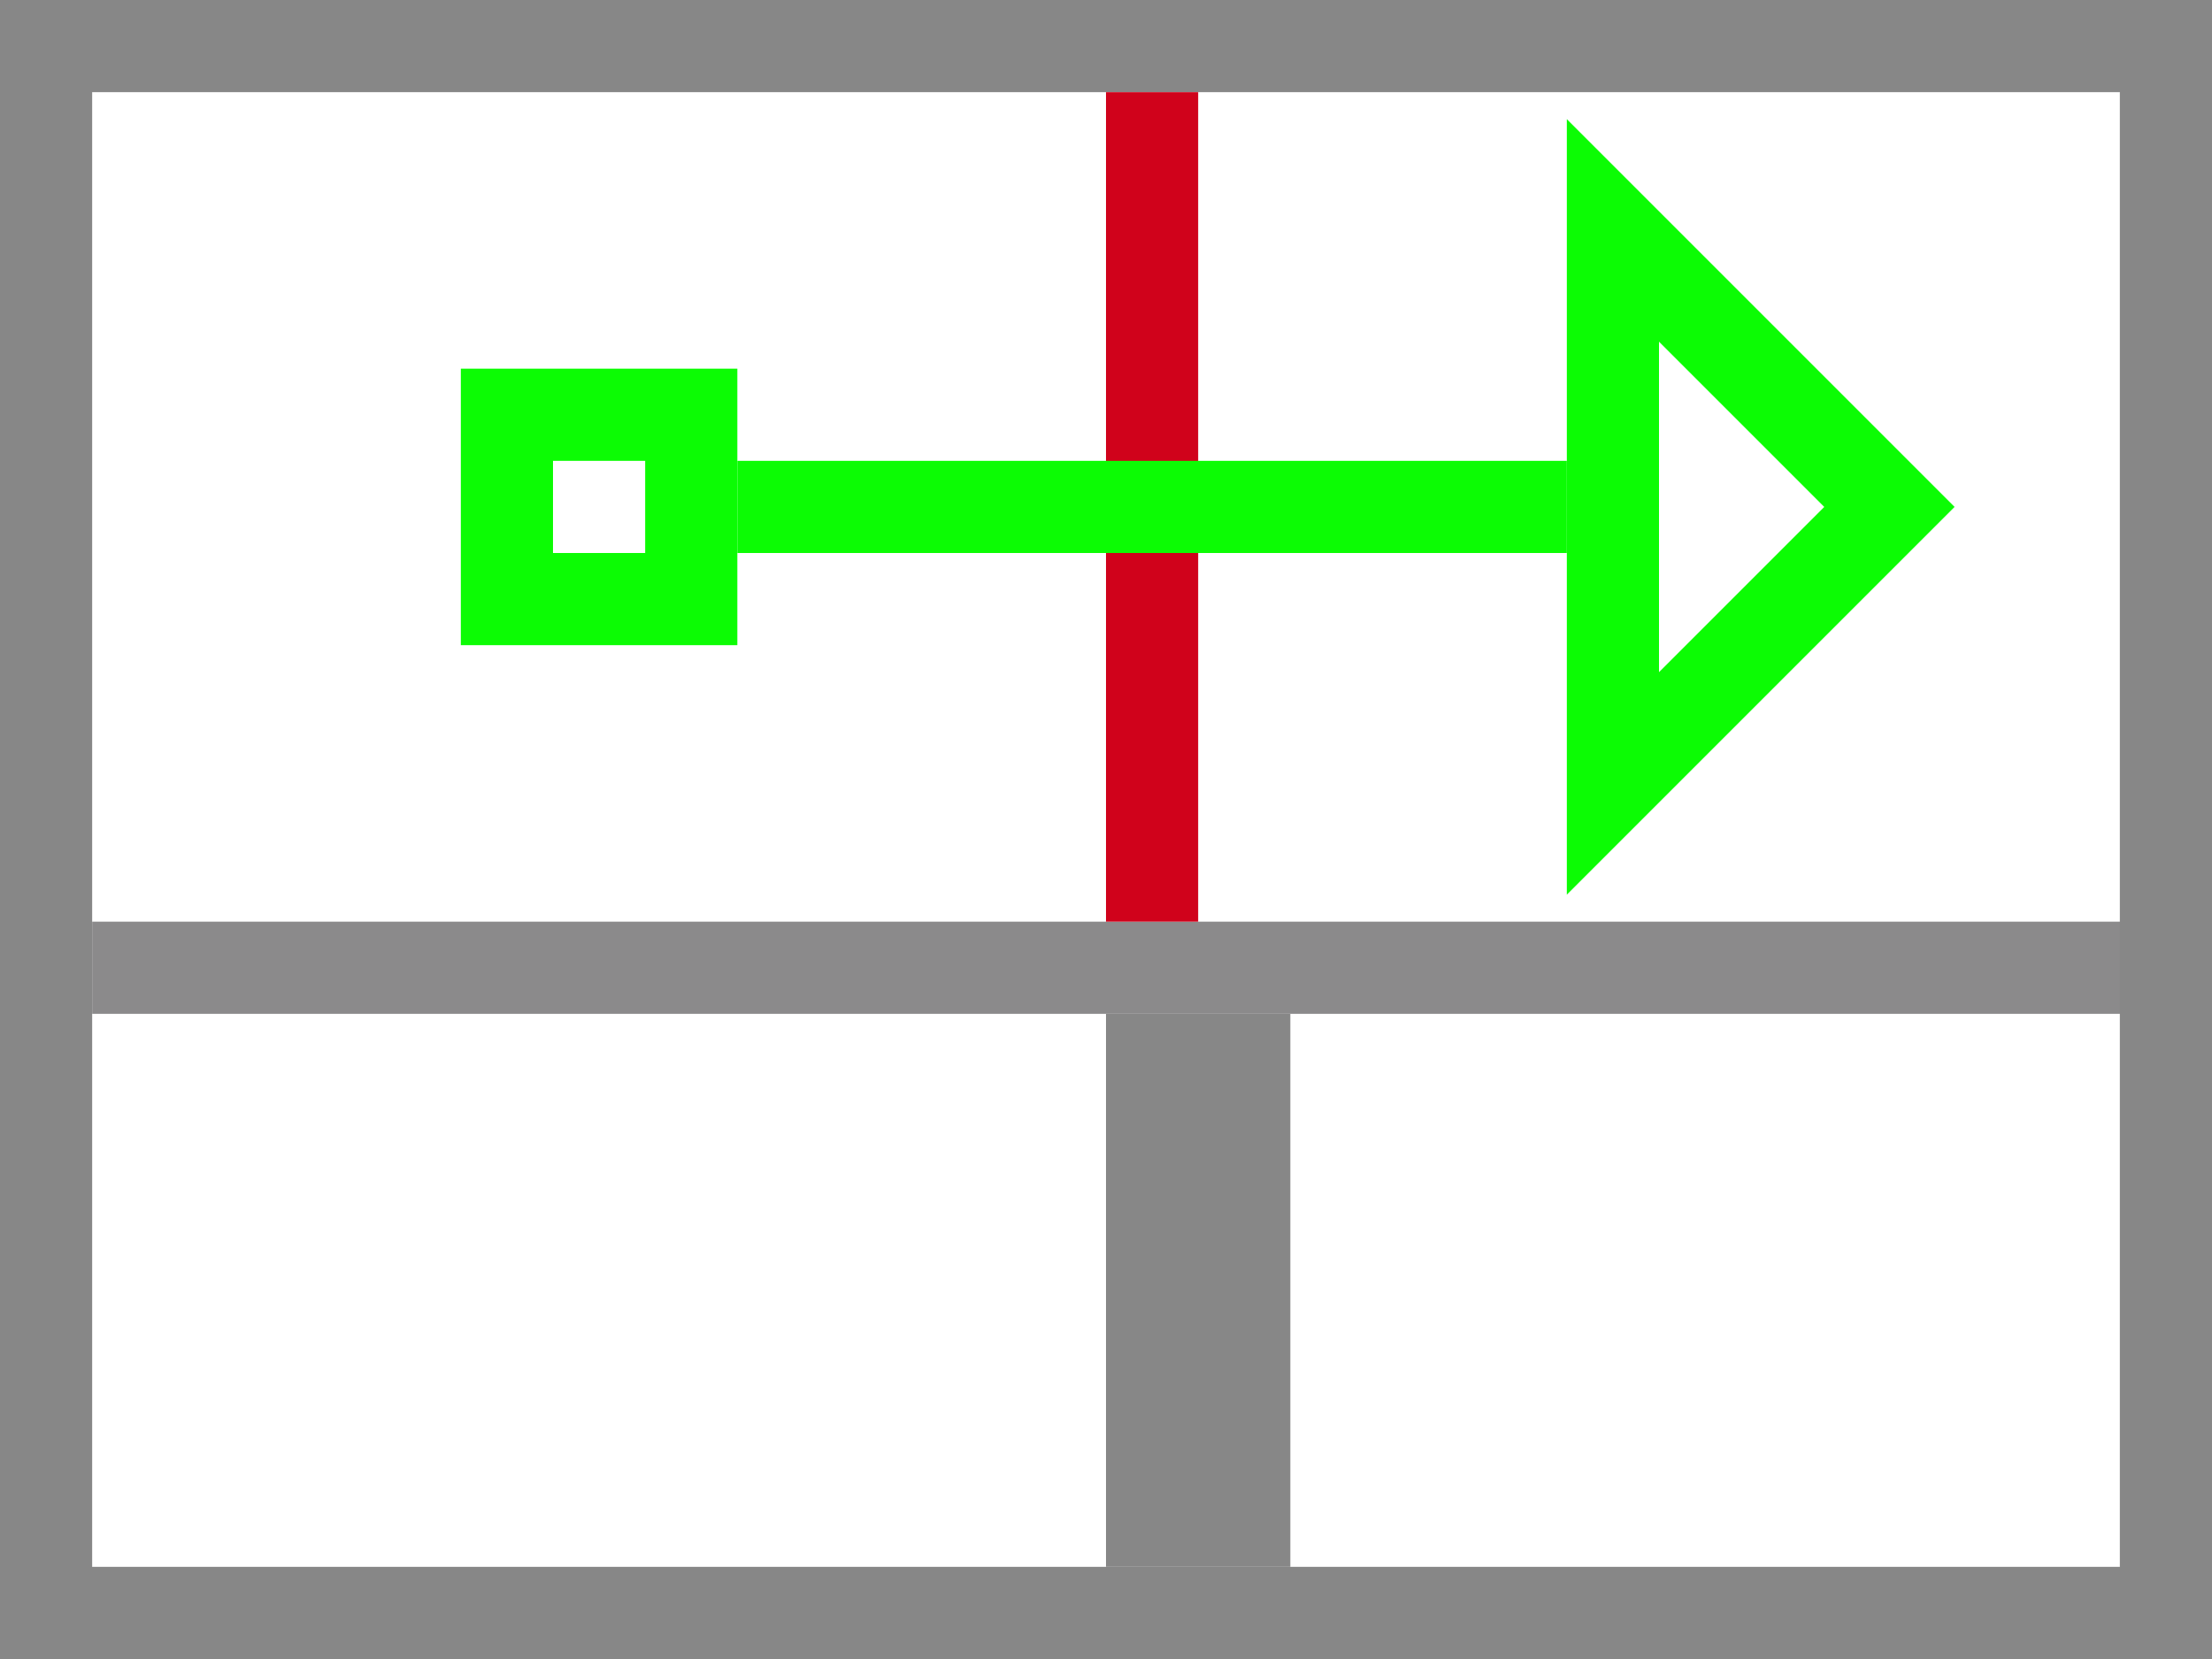
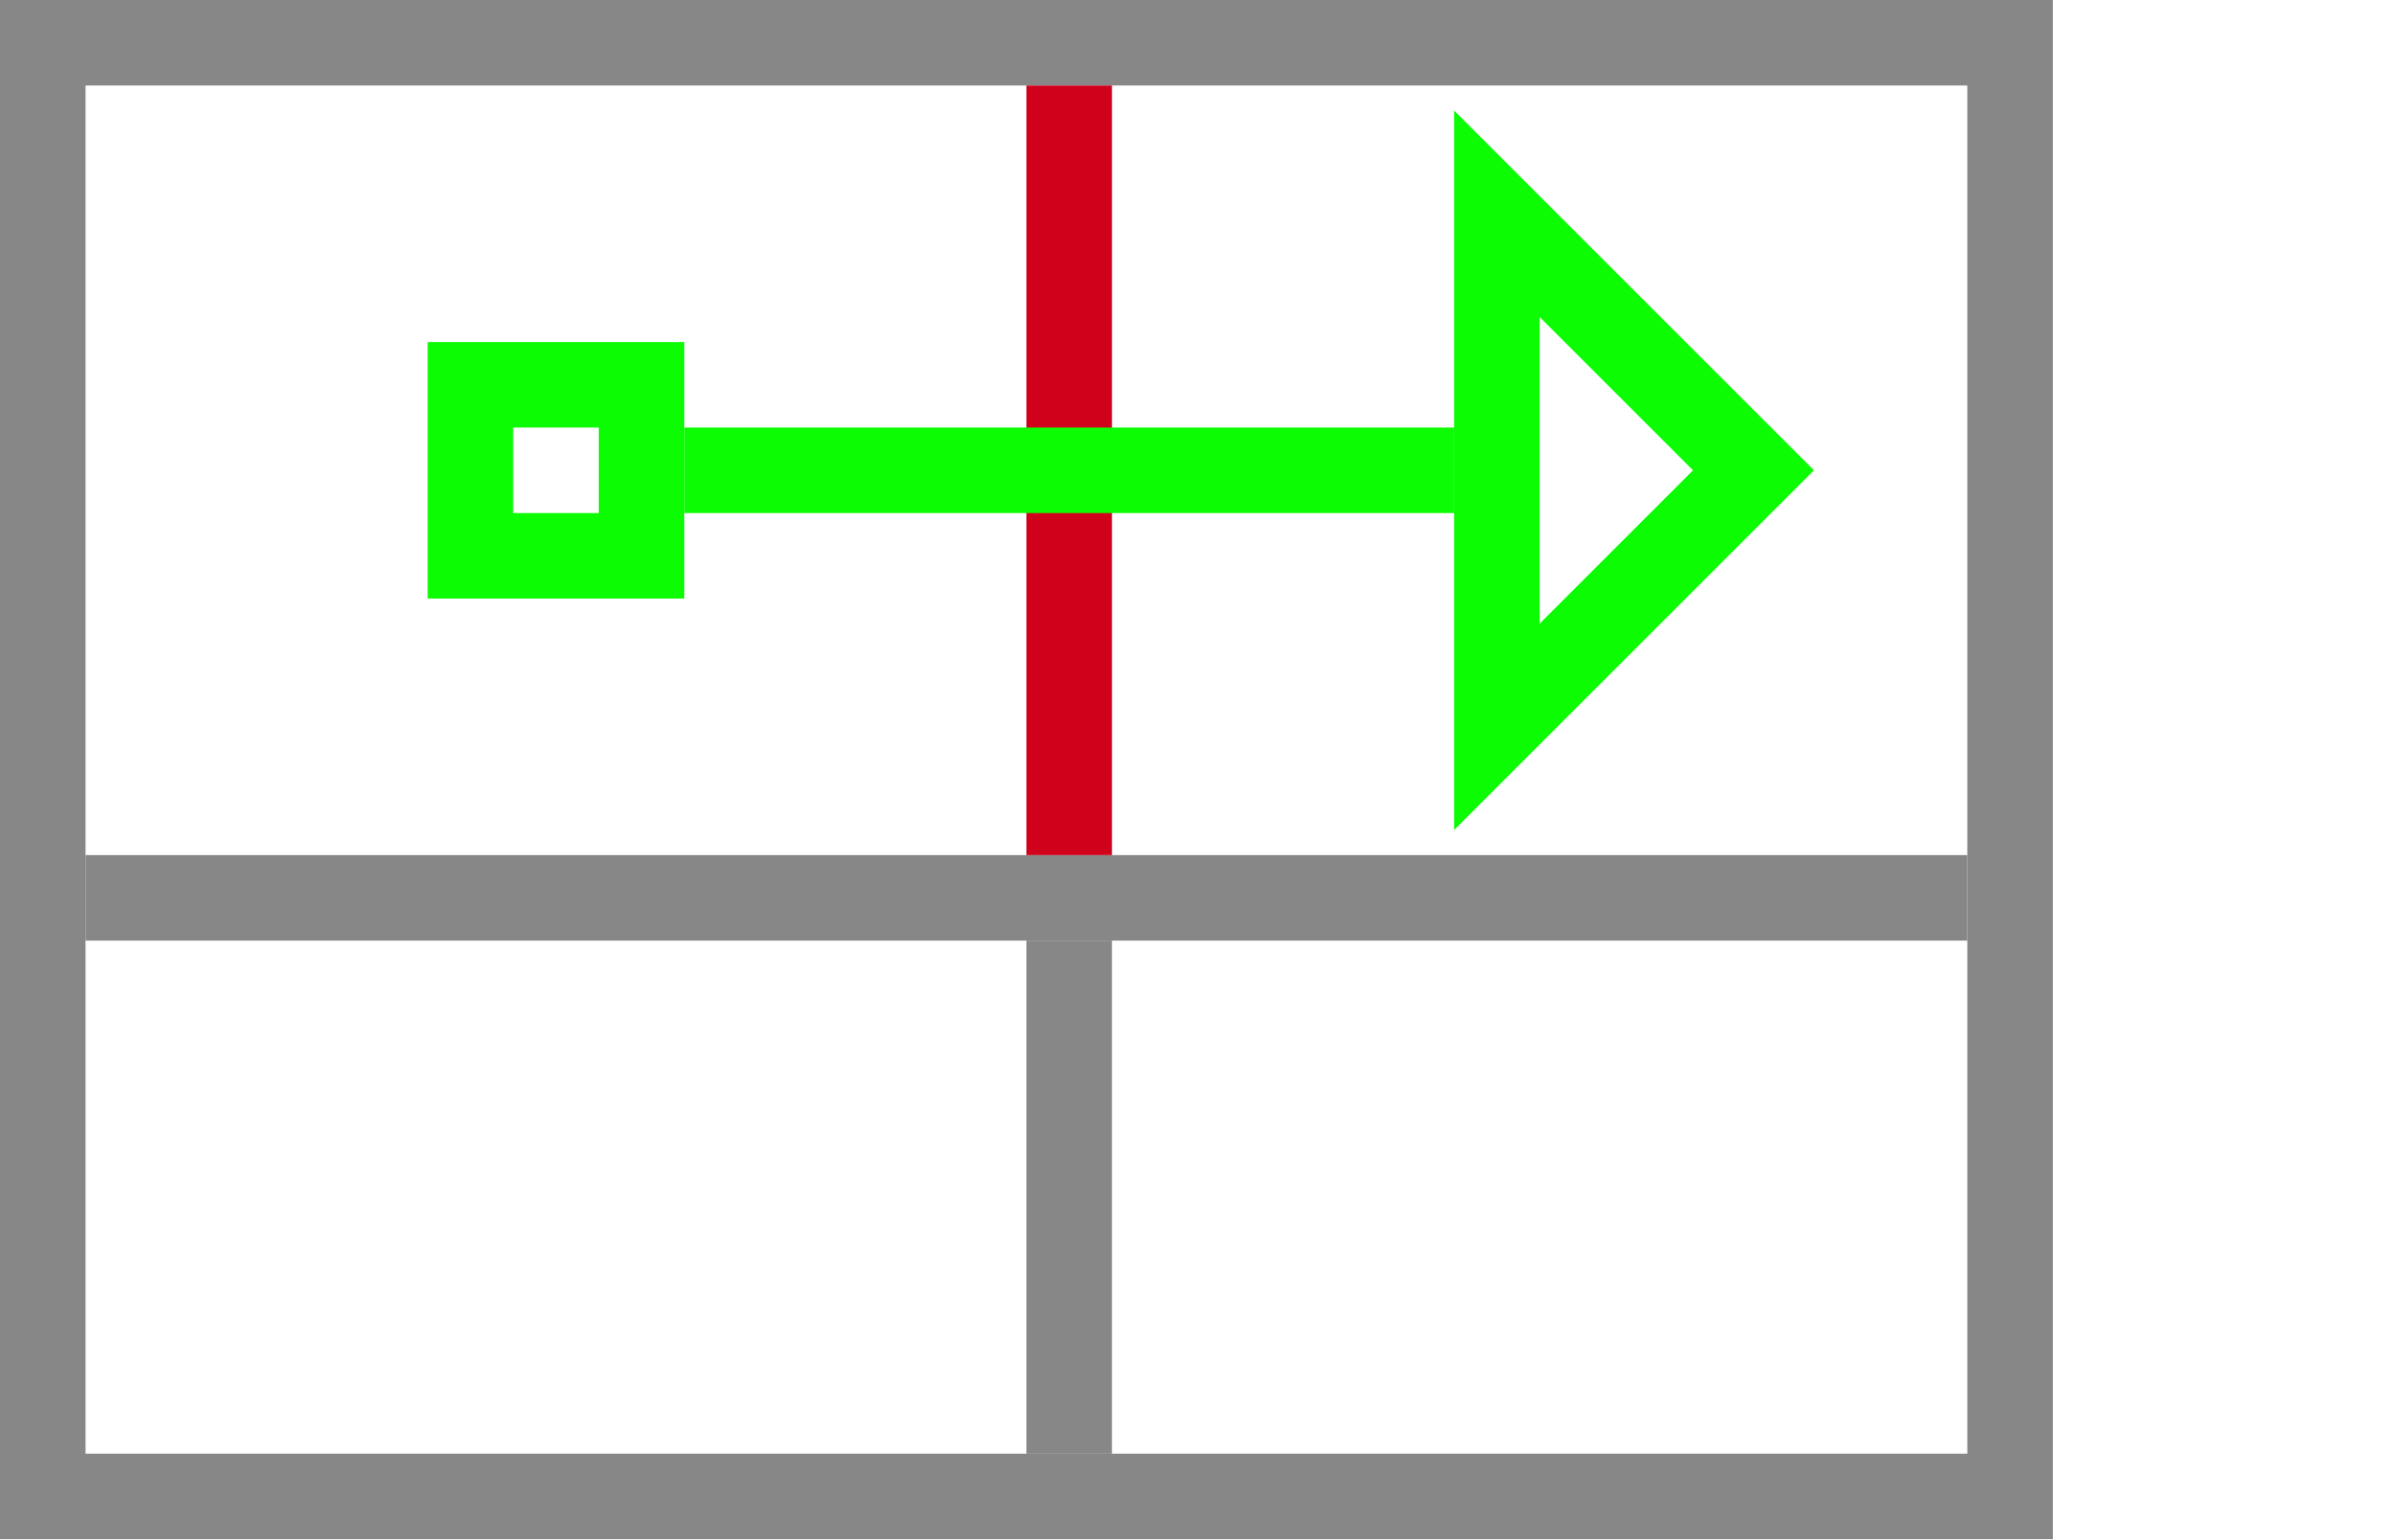
- <svg xmlns="http://www.w3.org/2000/svg" width="24px" height="18px" viewBox="0 0 24 18" version="1.1">
+ <svg xmlns="http://www.w3.org/2000/svg" width="28px" height="18px" viewBox="0 0 28 18" version="1.1">
  <g id="Merge-Right" stroke="none" stroke-width="1" fill="none" fill-rule="evenodd">
-     <rect id="Rectangle" fill="#8B8A8B" x="1" y="10" width="23" height="1" />
+     <rect id="Rectangle" fill="#878787" x="1" y="10" width="22" height="1" />
    <rect id="Rectangle-Copy-5" stroke="#878787" x="0.5" y="0.5" width="23" height="17" />
    <g id="Icon_Point" transform="translate(5, 4)" fill="#0CFC04">
-       <path d="M0,0 L3,0 L3,3 L0,3 L0,0 Z M1,1 L1,2 L2,2 L2,1 L1,1 Z" id="Combined-Shape" />
+       <path d="M3,0 L3,3 L0,3 L0,0 L3,0 Z M2,1 L1,1 L1,2 L2,2 L2,1 Z" id="Combined-Shape" />
    </g>
    <rect id="Rectangle" fill="#D0021B" x="12" y="1" width="1" height="9" />
-     <rect id="Rectangle-Copy" stroke="#878787" x="12.5" y="11.5" width="1" height="5" />
+     <rect id="Rectangle-Copy" fill="#878787" x="12" y="11" width="1" height="6" />
    <rect id="Rectangle" fill="#0CFC04" x="8" y="5" width="9" height="1" />
-     <g id="Arrow-(hollow)" transform="translate(19, 5.5) rotate(-360) translate(-19, -5.5) translate(17, 2)" stroke="#0CFC04">
+     <g id="Arrow-(hollow-red)" transform="translate(19, 5.5) rotate(-360) translate(-19, -5.5) translate(17, 2)" stroke="#0CFC04">
      <polygon id="Path-2" points="0.5 0.5 3.5 3.5 0.5 6.5" />
    </g>
  </g>
</svg>
